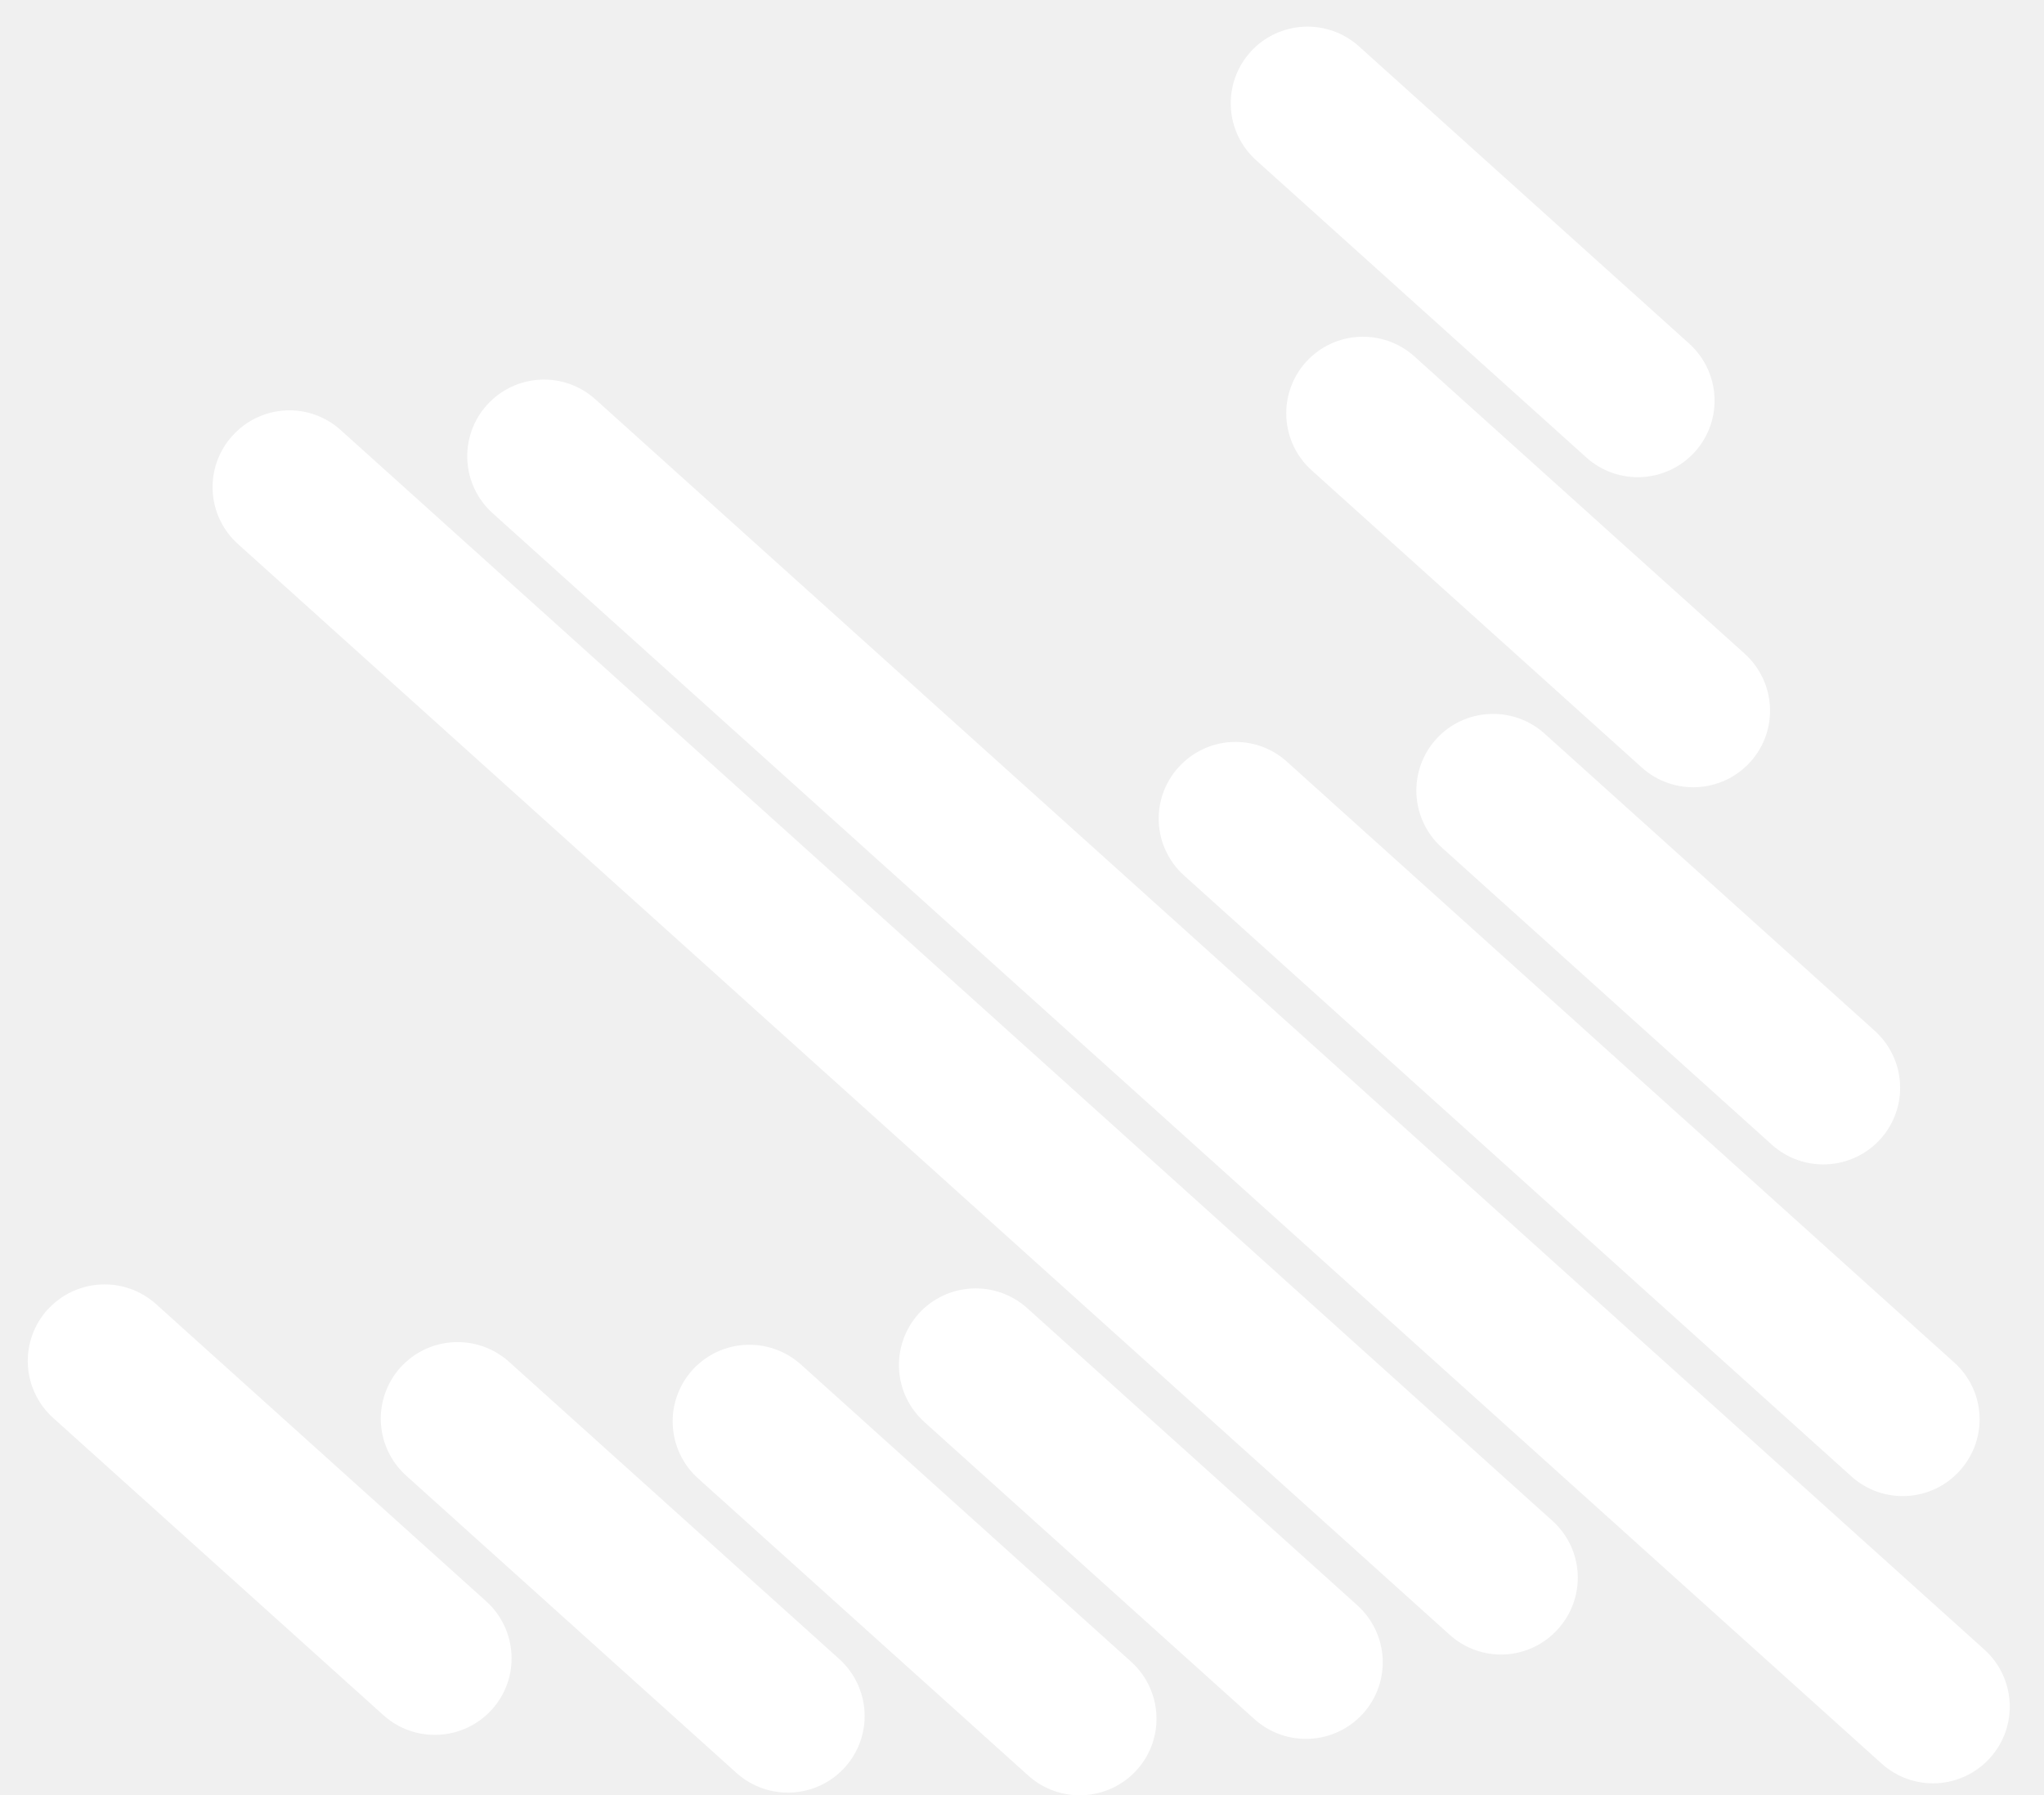
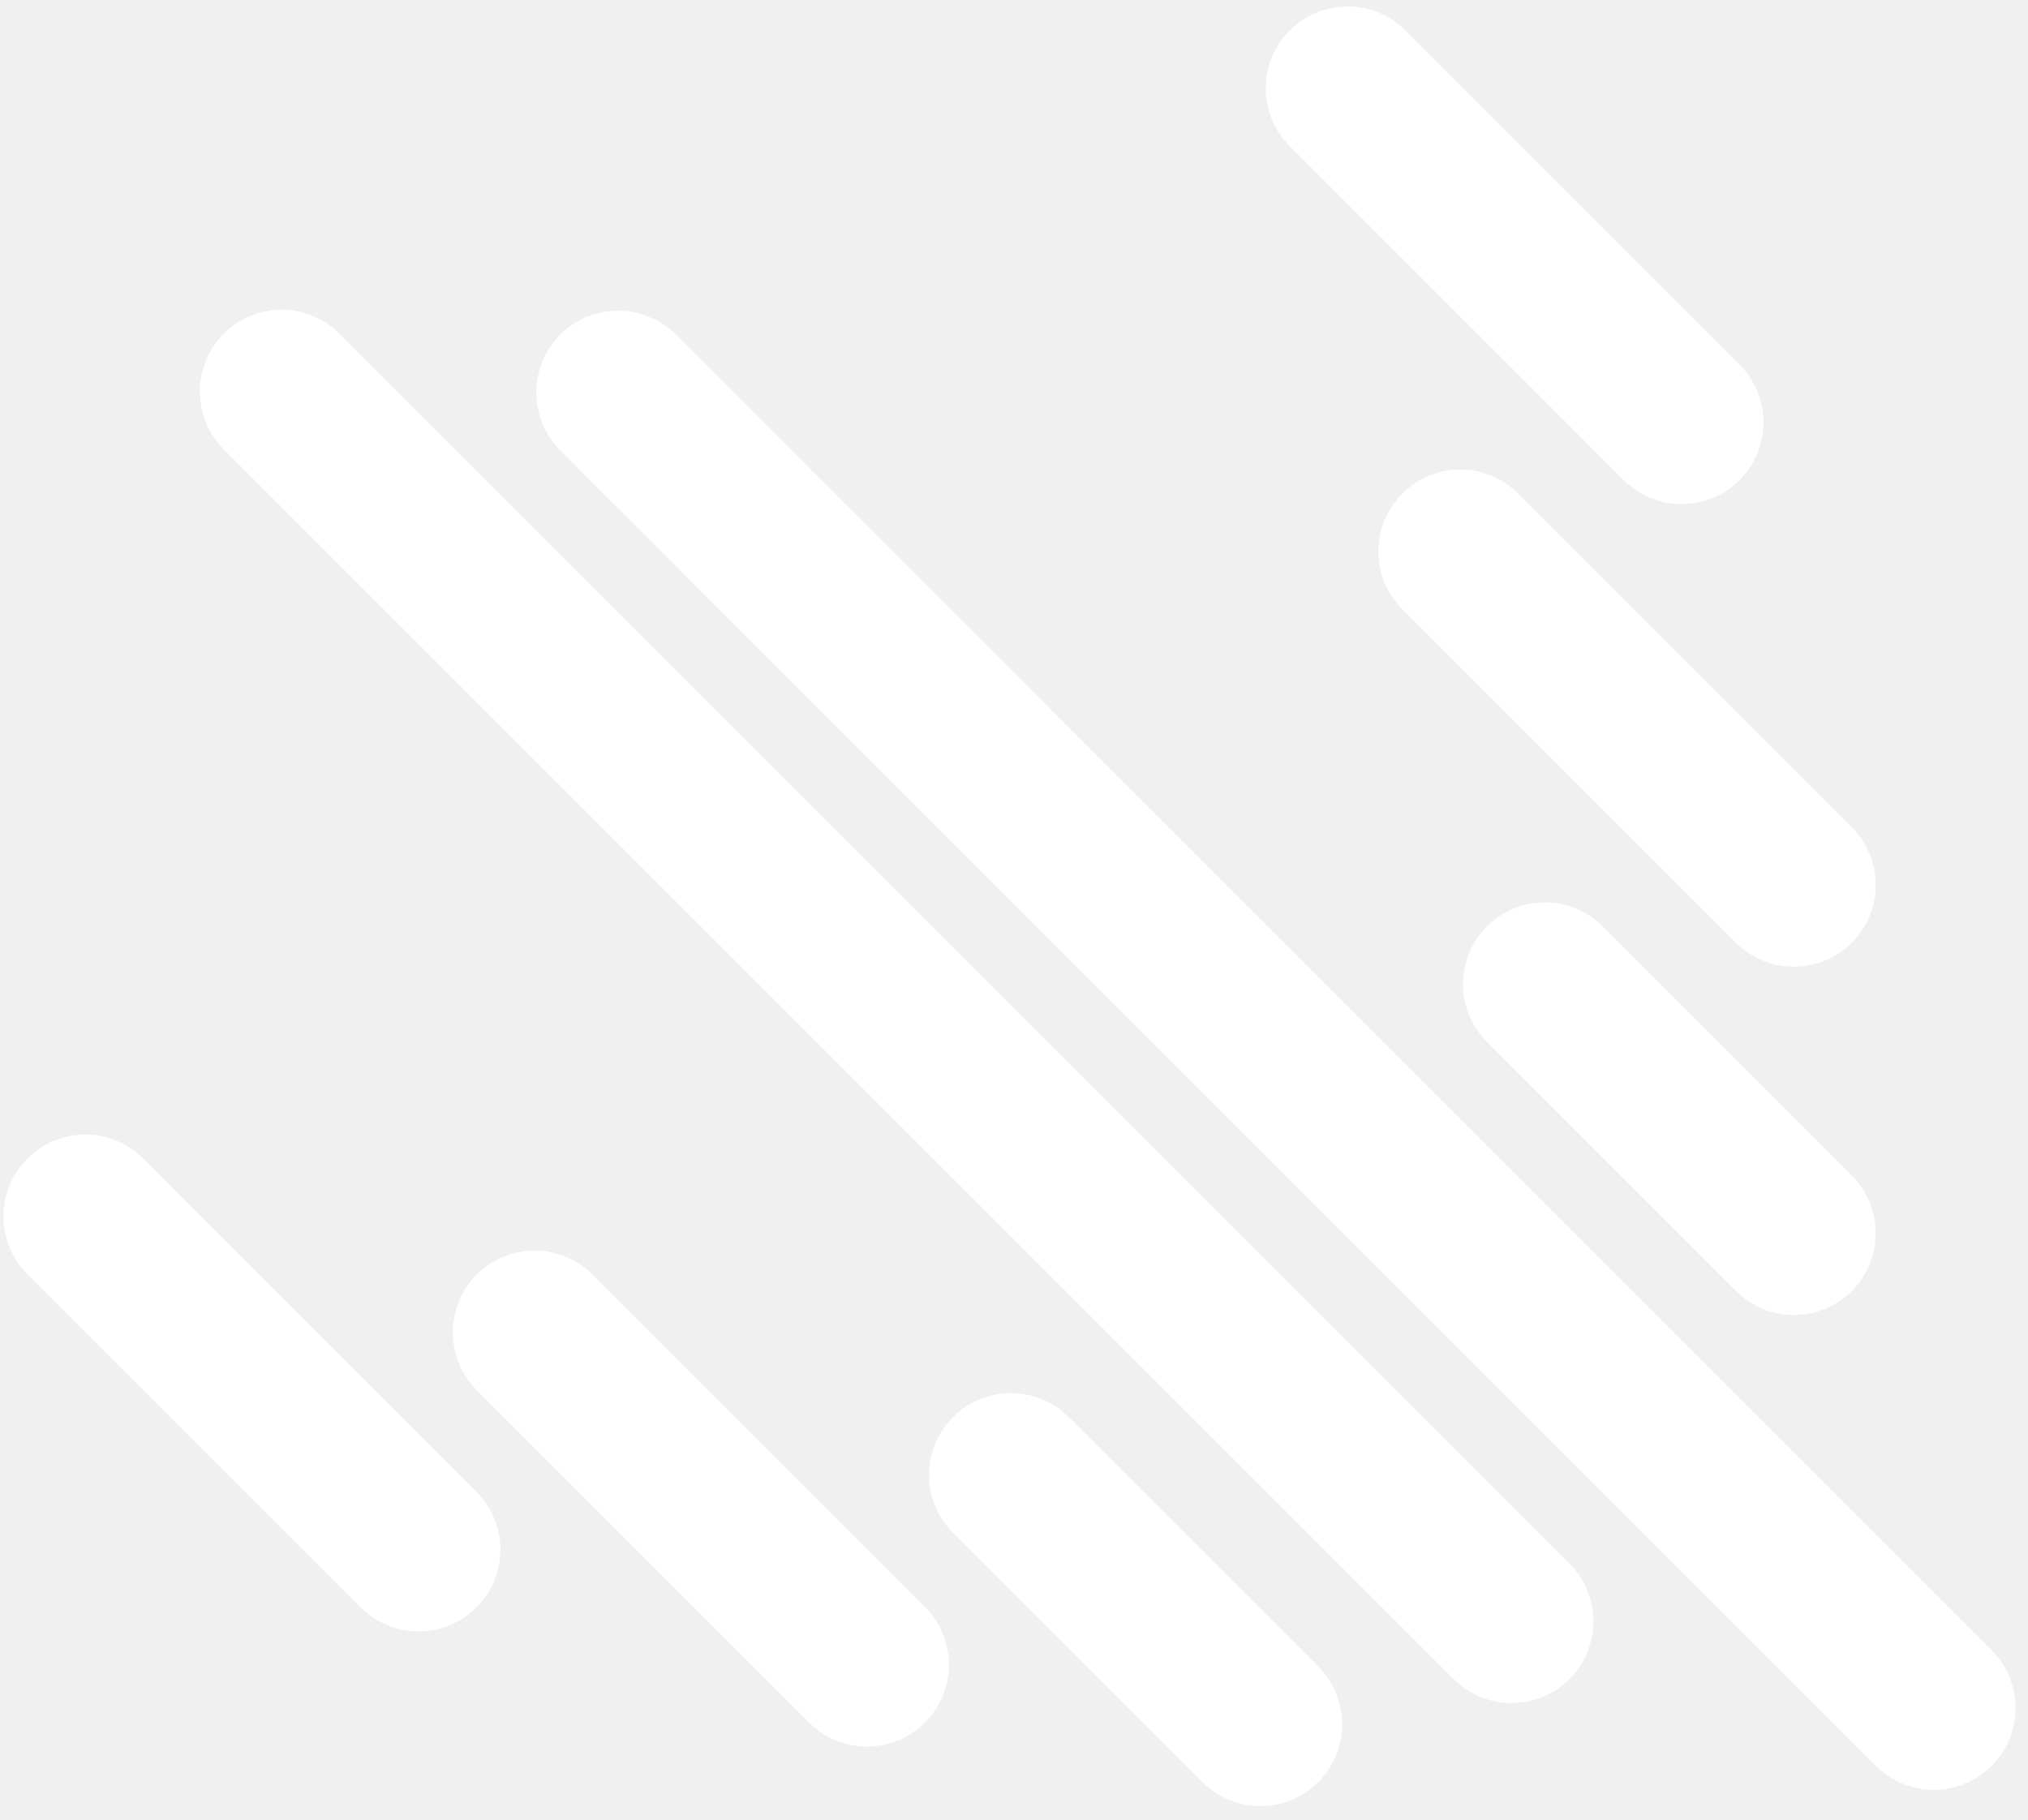
- <svg xmlns="http://www.w3.org/2000/svg" width="41" height="36" viewBox="0 0 41 36">
-   <path fill="#FFF" d="M25.082 1.042A1.545 1.545 0 0 1 27.26.931l6.62 5.96c.632.57.689 1.54.116 2.176-.572.63-1.544.68-2.177.111L25.2 3.218a1.537 1.537 0 0 1-.117-2.176zm1.114 6.221a1.544 1.544 0 0 1 2.176-.111l6.62 5.96c.633.57.69 1.54.117 2.176-.571.63-1.544.68-2.177.111l-6.619-5.96a1.538 1.538 0 0 1-.117-2.176zm2.61 7.567a1.545 1.545 0 0 1 2.176-.111l6.62 5.96c.633.57.689 1.54.116 2.176-.57.63-1.544.68-2.177.112l-6.618-5.96a1.537 1.537 0 0 1-.117-2.176v-.001zm-5.167.566a1.538 1.538 0 0 1 2.17-.118L39.2 27.338c.63.566.684 1.534.11 2.17a1.539 1.539 0 0 1-2.17.117L23.75 17.565a1.533 1.533 0 0 1-.111-2.17v.001zM9.769 8.125a1.539 1.539 0 0 1 2.174-.113l27.859 25.083c.632.57.688 1.54.115 2.176a1.538 1.538 0 0 1-2.175.112L9.884 10.299a1.536 1.536 0 0 1-.116-2.174zm-5.108.62a1.534 1.534 0 0 1 2.173-.116l24.304 21.883a1.534 1.534 0 0 1 .113 2.173 1.534 1.534 0 0 1-2.172.115L4.775 10.917a1.534 1.534 0 0 1-.114-2.173zm13.766 17.612a1.545 1.545 0 0 1 2.176-.112l6.62 5.96c.633.57.69 1.54.117 2.176-.571.63-1.544.68-2.177.112l-6.619-5.96a1.537 1.537 0 0 1-.116-2.176h-.001zm-4.538 1.13a1.545 1.545 0 0 1 2.176-.11l6.62 5.96c.633.57.69 1.54.117 2.176-.57.63-1.544.68-2.176.112l-6.62-5.96a1.537 1.537 0 0 1-.117-2.177zm-5.855-.052a1.545 1.545 0 0 1 2.177-.112l6.62 5.96c.633.57.689 1.54.116 2.177-.571.63-1.544.679-2.176.11l-6.62-5.96a1.537 1.537 0 0 1-.117-2.176zm-7.08-1.158a1.545 1.545 0 0 1 2.176-.112l6.619 5.96c.633.57.69 1.54.117 2.176-.572.63-1.544.68-2.176.111l-6.62-5.96a1.537 1.537 0 0 1-.117-2.176v.001z" />
+ <svg xmlns="http://www.w3.org/2000/svg" width="39" height="35" viewBox="0 0 39 35" version="1.1">
+   <g id="Symbols" stroke="none" stroke-width="1" fill="none" fill-rule="evenodd">
+     <g id="header/header_desktop_RED" transform="translate(-156 -23)" fill="#FFF">
+       <g id="header">
+         <g id="Group-2-Copy-2" transform="translate(155 23)">
+           <g id="Group-Copy-2">
+             <path d="M14.005 6.444L39.3 31.74a1.573 1.573 0 1 1-2.225 2.225L11.782 8.669a1.573 1.573 0 1 1 2.224-2.225zM7.53 6.42l23.676 23.677a1.573 1.573 0 0 1-2.224 2.224L5.305 8.644A1.573 1.573 0 0 1 7.53 6.419zm24.282 11.39l4.79 4.79a1.573 1.573 0 1 1-2.224 2.225l-4.79-4.79a1.573 1.573 0 0 1 2.224-2.225zm-1.619-8.317l6.41 6.409a1.573 1.573 0 1 1-2.225 2.224l-6.41-6.409a1.573 1.573 0 1 1 2.225-2.225zM28.035.593l6.409 6.41a1.573 1.573 0 1 1-2.225 2.224l-6.409-6.41A1.573 1.573 0 1 1 28.035.593v.001zm-6.475 26.67l4.79 4.79a1.573 1.573 0 1 1-2.225 2.225l-4.79-4.79a1.573 1.573 0 1 1 2.225-2.224zm-9.174-2.755l6.41 6.409a1.573 1.573 0 0 1-2.225 2.224l-6.41-6.409a1.573 1.573 0 0 1 2.225-2.224zm-8.633-2.225l6.409 6.41a1.573 1.573 0 0 1-2.225 2.225l-6.409-6.41a1.573 1.573 0 0 1 2.225-2.225z" id="Combined-Shape" />
+           </g>
+         </g>
+       </g>
+     </g>
+   </g>
</svg>
